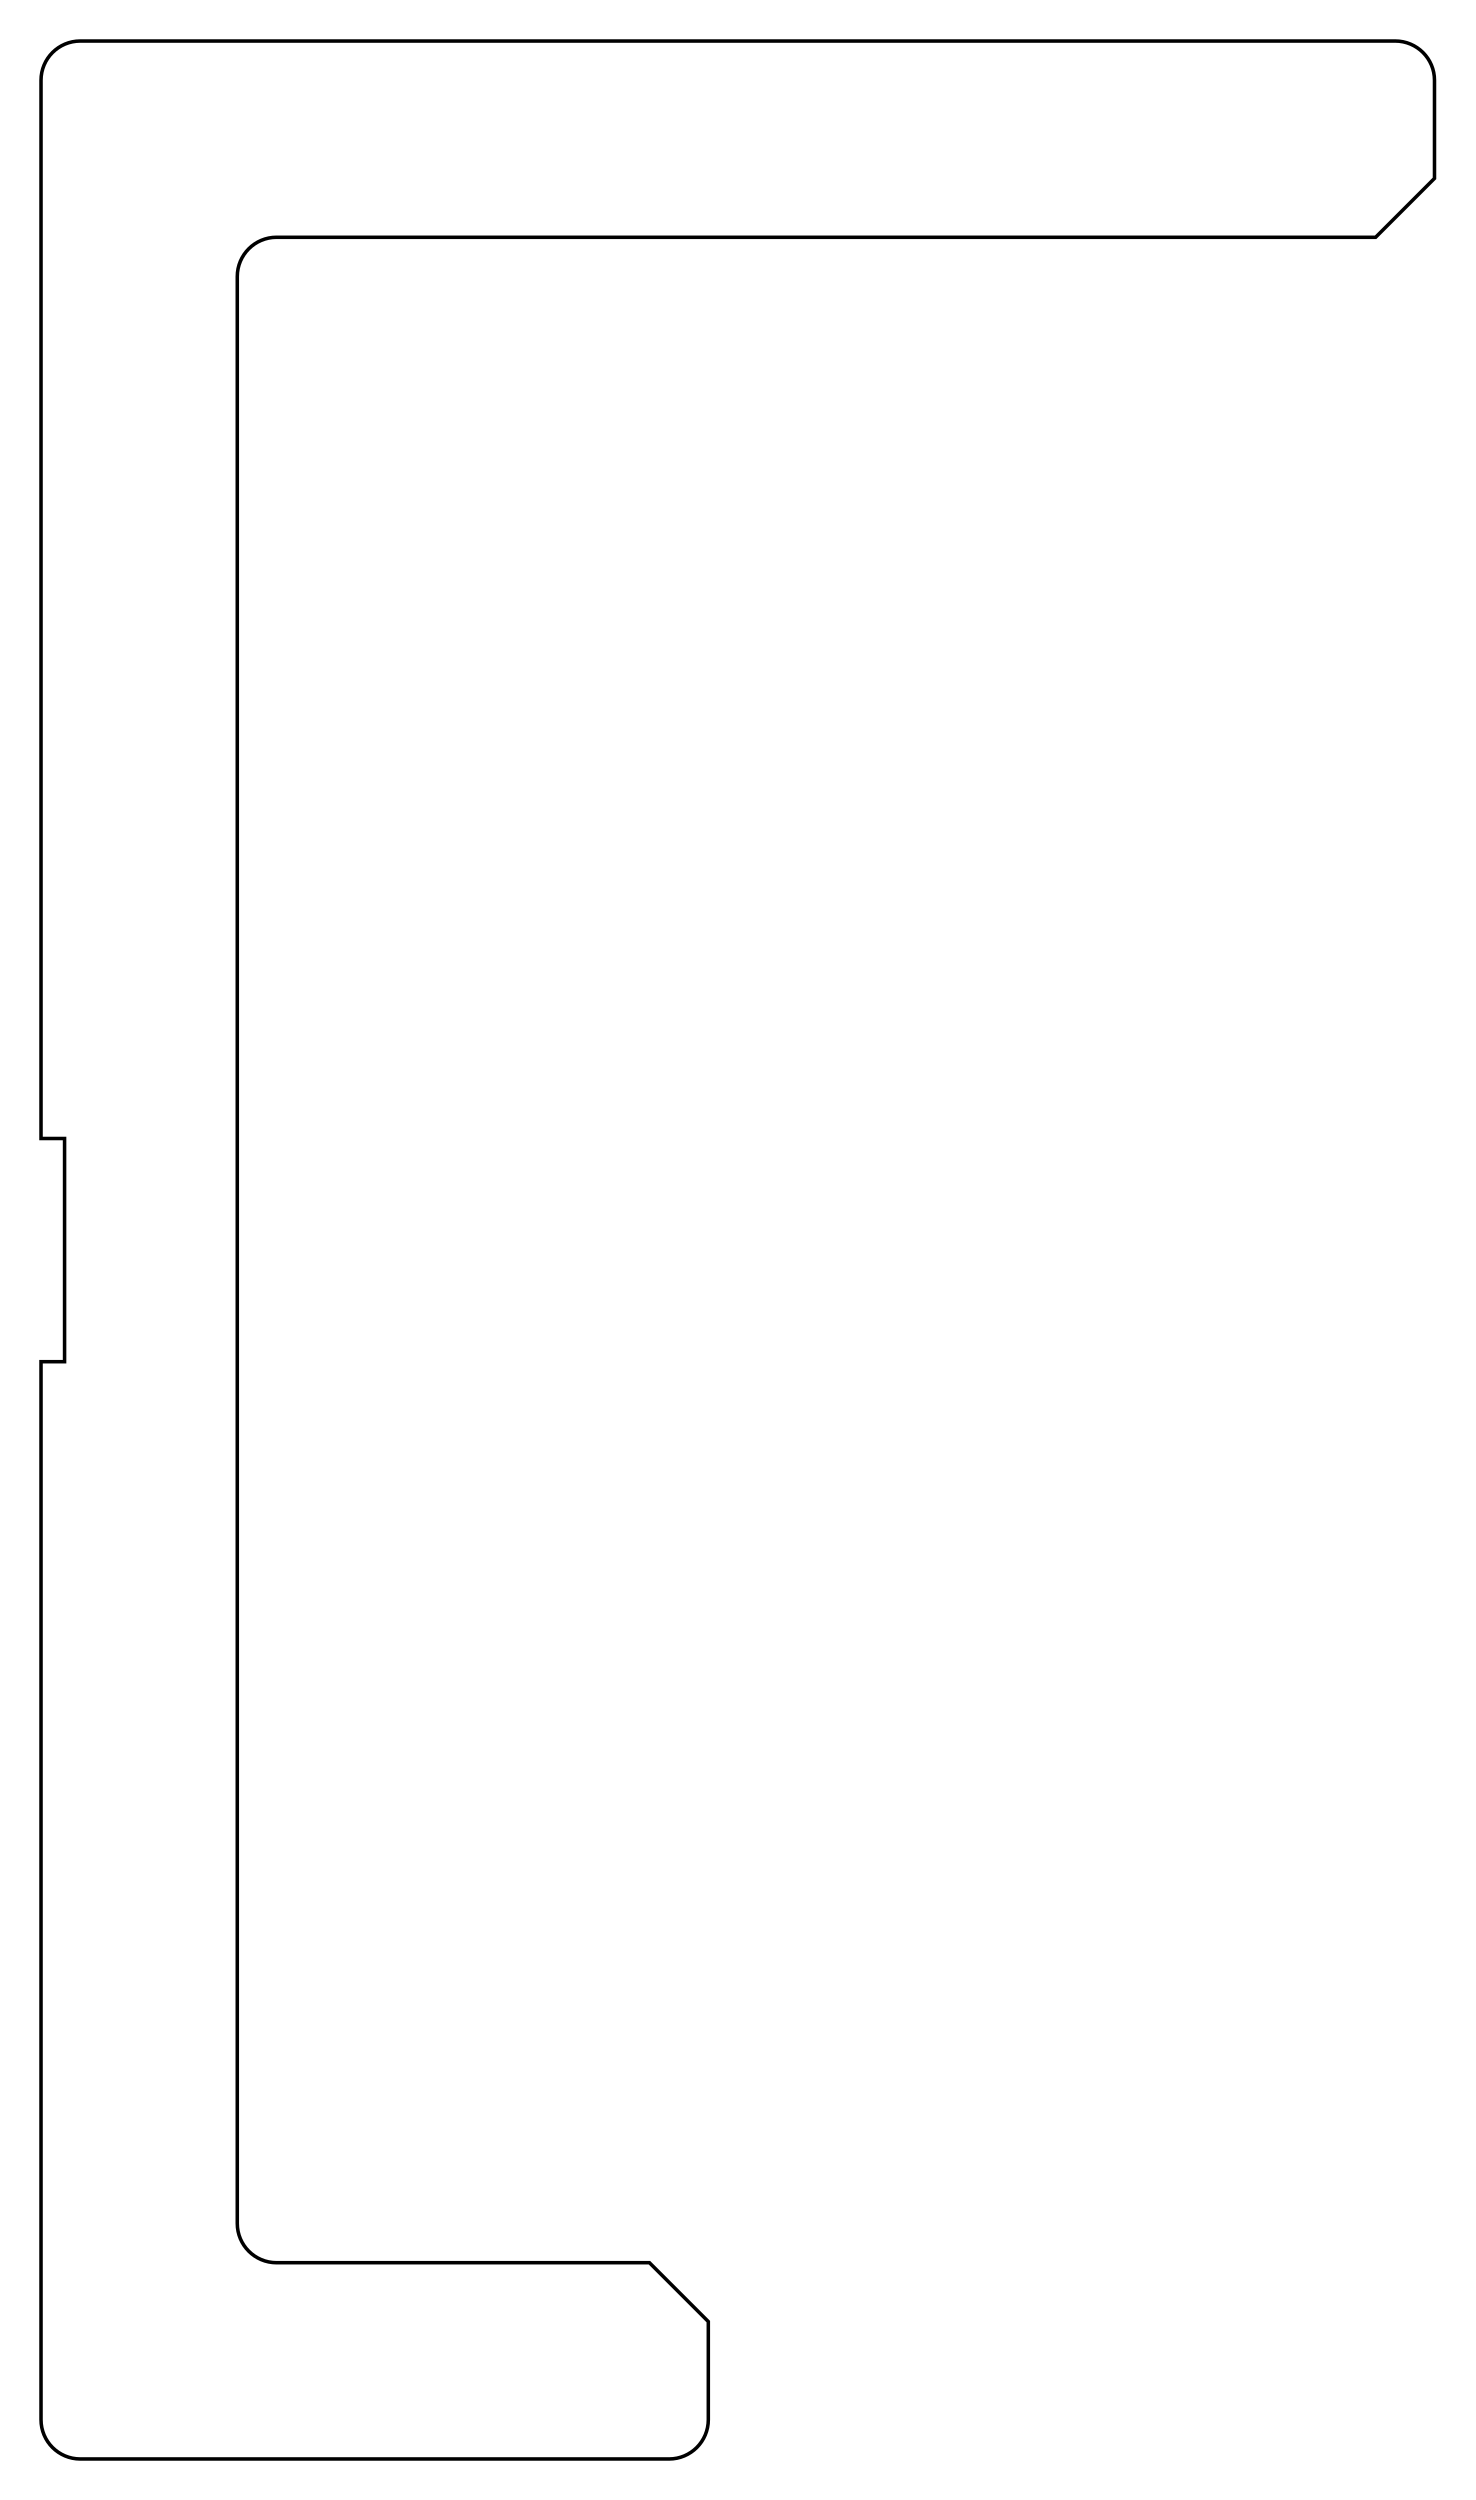
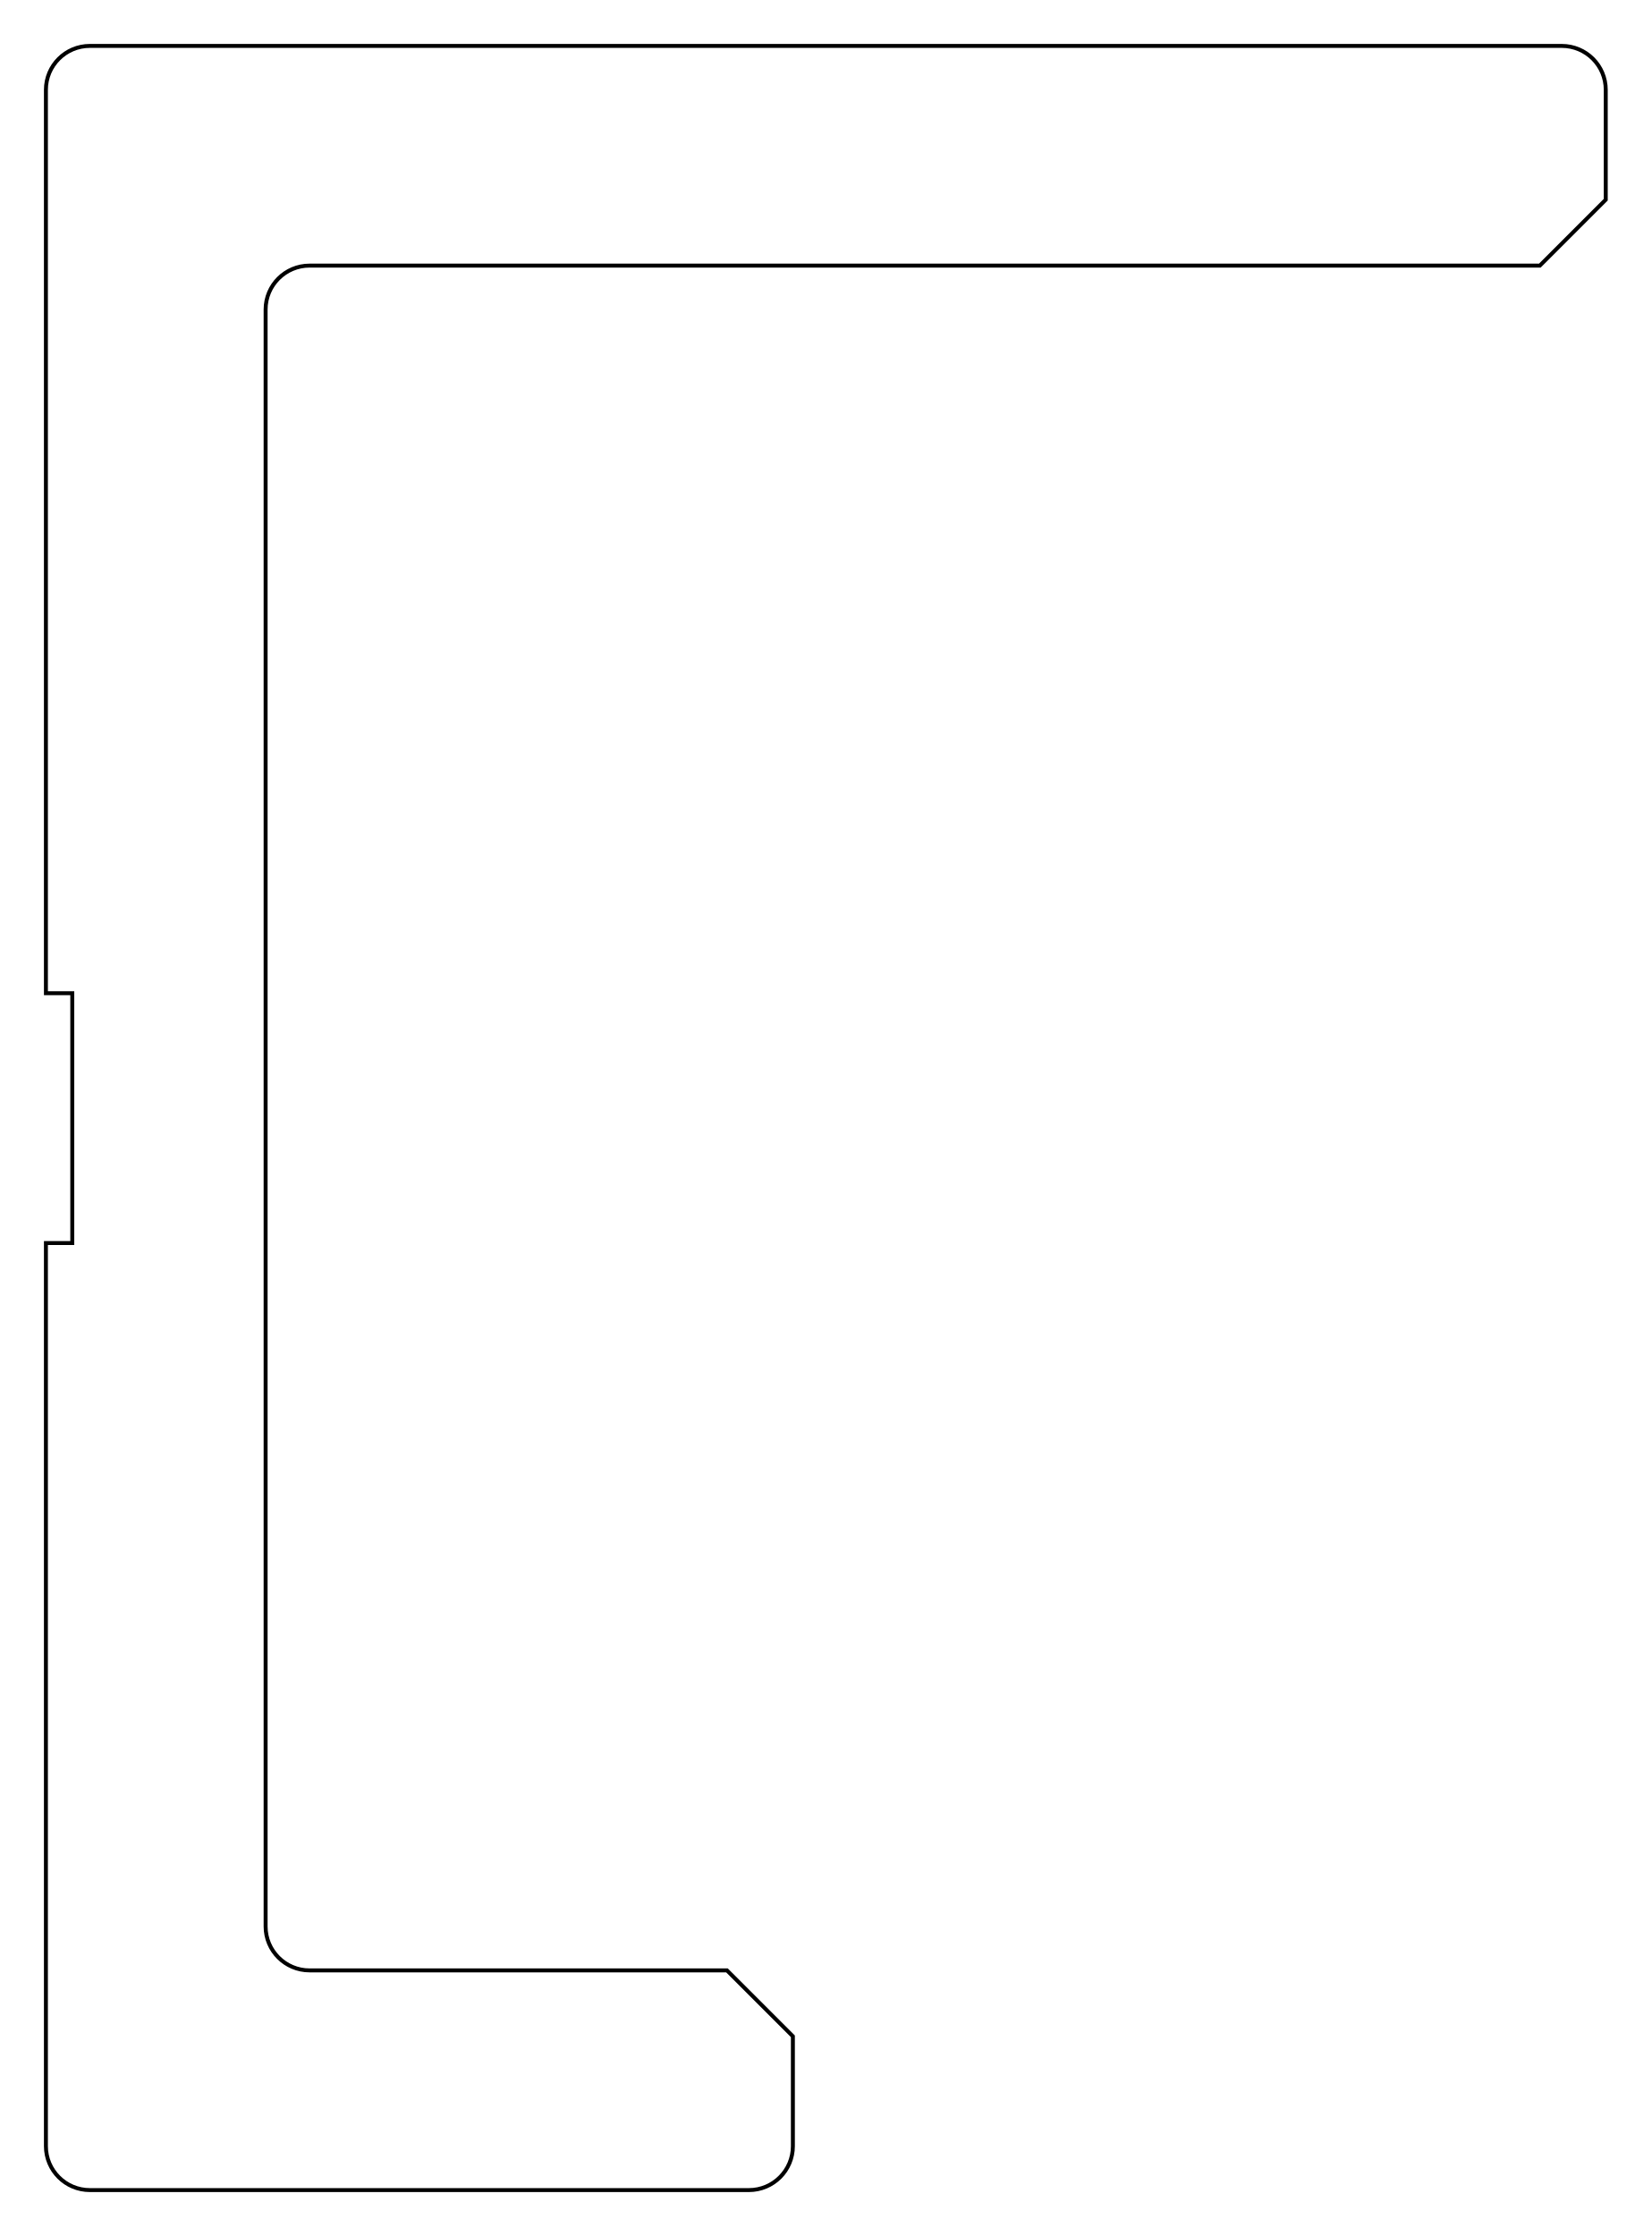
- <svg xmlns="http://www.w3.org/2000/svg" width="37.590mm" height="63.690mm" viewBox="-1.045 -62.645 37.590 63.690" version="1.1">
+ <svg xmlns="http://www.w3.org/2000/svg" width="37.590mm" height="50.890mm" viewBox="-1.045 -49.845 37.590 50.890" version="1.1">
  <g transform="scale(1,-1)" stroke-linecap="round">
    <g fill="none" stroke="rgb(0,0,0)" stroke-width="0.090">
-       <path d="M 0,1 A 1,1 0 0,1 1,0 L 16,0 A 1,1 0 0,1 17,1 L 17,3.500 L 15.500,5 L 6,5 A 1,1 180 0,0 5,6 L 5,55.600 A 1,1 180 0,0 6,56.600 L 34,56.600 L 35.500,58.100 L 35.500,60.600 A 1,1 0 0,1 34.500,61.600 L 1,61.600 A 1,1 0 0,1 0,60.600 L 0,33.640 L 0.600,33.640 L 0.600,27.954 L 0,27.954 L 0,1" />
+       <path d="M 0,1 A 1,1 180 0,1 1,0 L 16,0 A 1,1 180 0,1 17,1 L 17,3.500 L 15.500,5 L 6,5 A 1,1 180 0,0 5,6 L 5,42.800 A 1,1 180 0,0 6,43.800 L 34,43.800 L 35.500,45.300 L 35.500,47.800 A 1,1 180 0,1 34.500,48.800 L 1,48.800 A 1,1 180 0,1 0,47.800 L 0,27.240 L 0.600,27.240 L 0.600,21.554 L 0,21.554 L 0,1" />
    </g>
  </g>
</svg>
